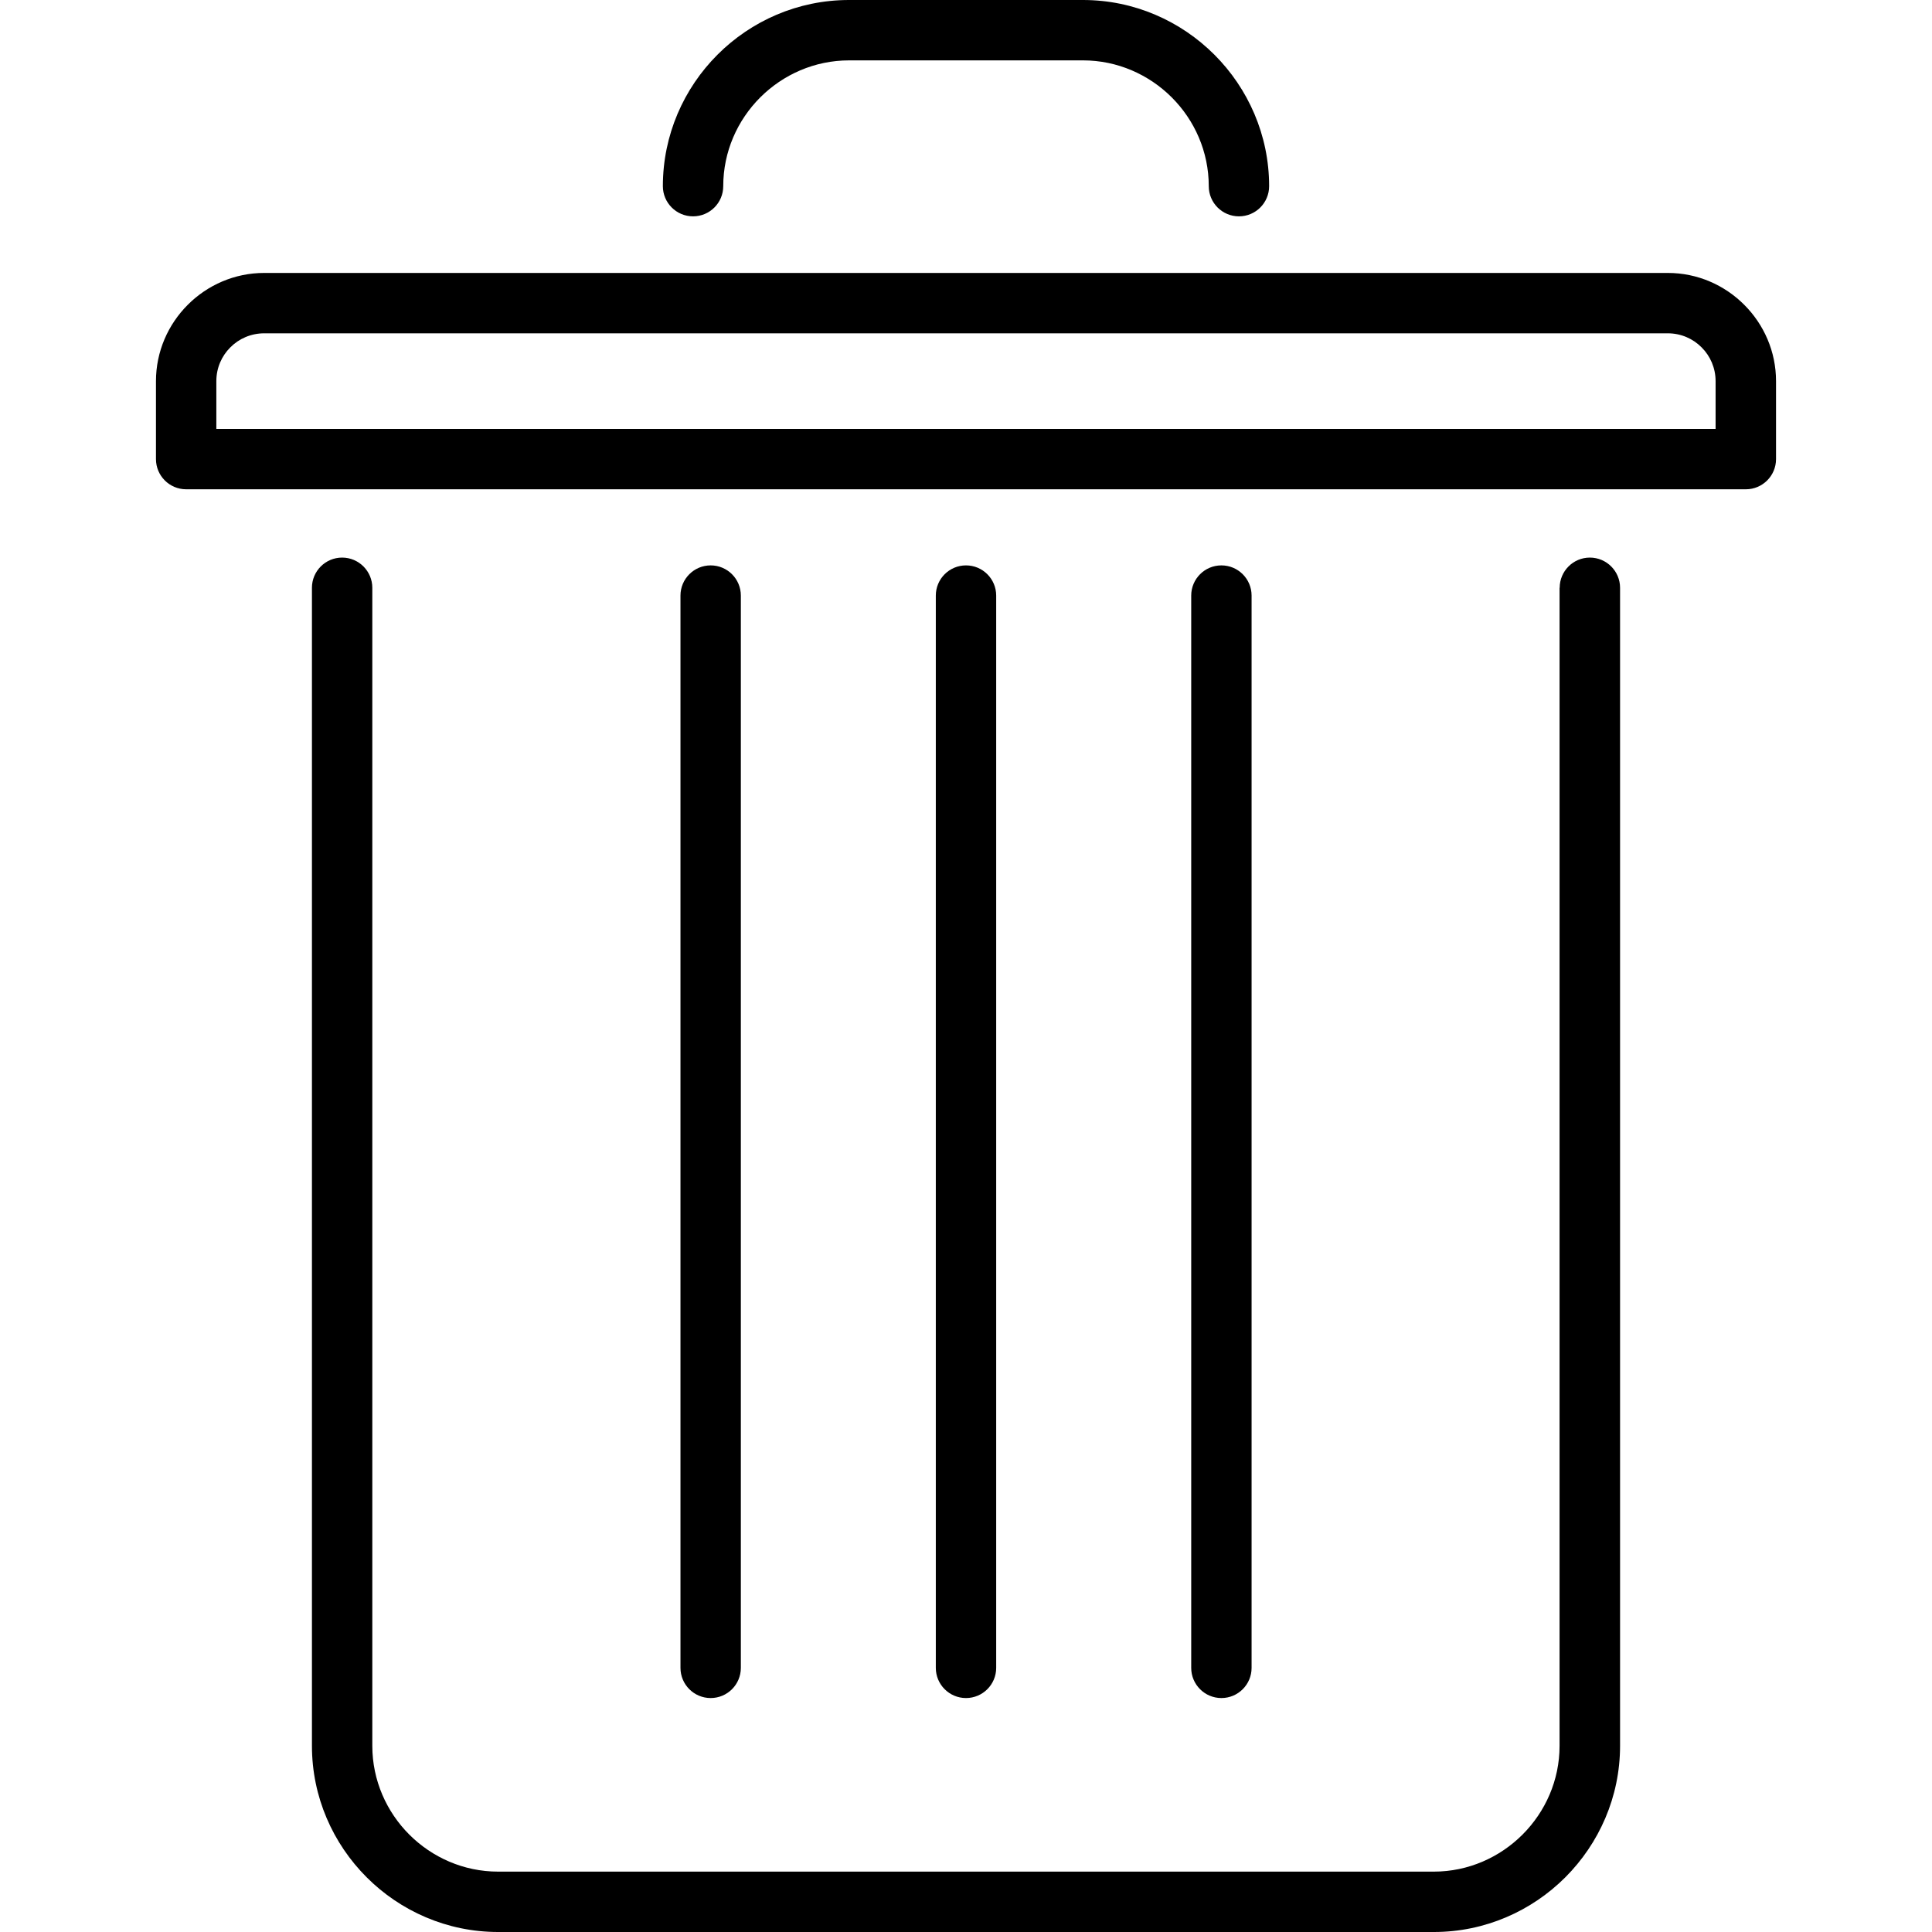
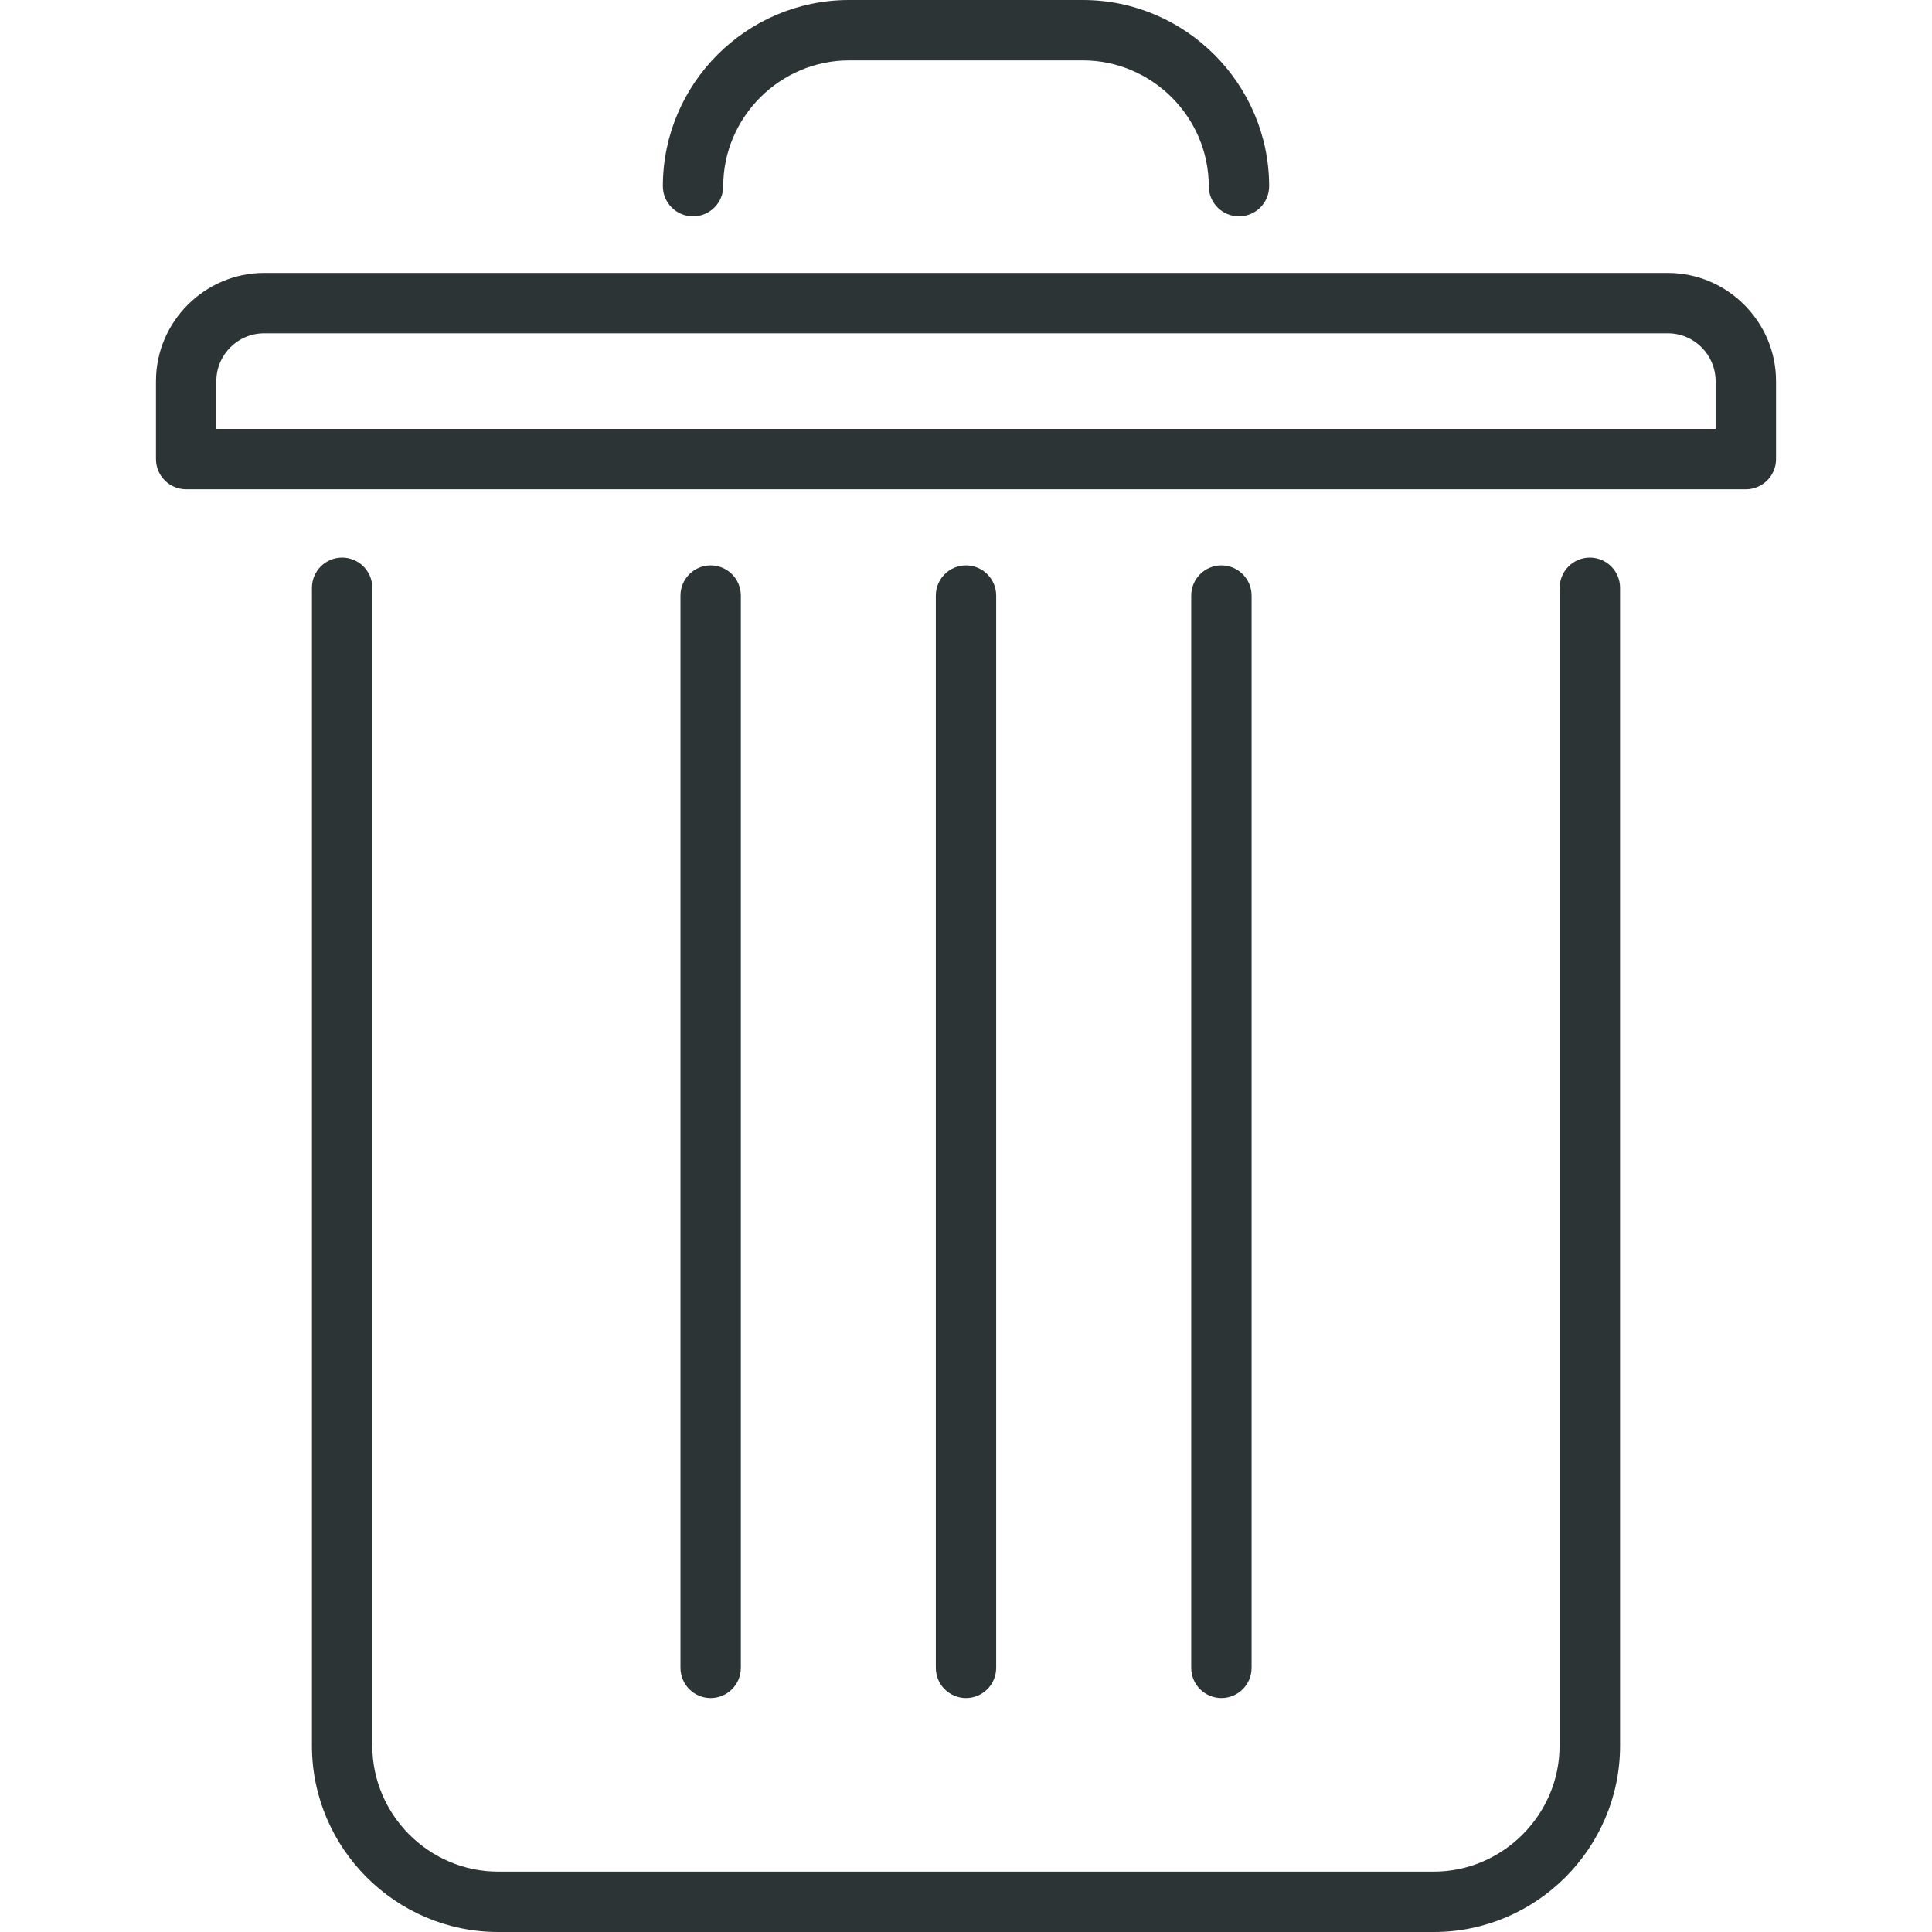
- <svg xmlns="http://www.w3.org/2000/svg" version="1.1" id="Capa_1" x="0px" y="0px" width="729.837px" height="729.838px" viewBox="0 0 729.837 729.838" style="enable-background:new 0 0 729.837 729.838;" xml:space="preserve">
+ <svg xmlns="http://www.w3.org/2000/svg" version="1.1" id="Capa_1" x="0px" y="0px" width="729.837px" height="729.838px" viewBox="0 0 729.837 729.838" style="enable-background:new 0 0 729.837 729.838;" xml:space="preserve" fill="#2d3436">
  <g>
    <g>
      <g>
        <path d="M589.193,222.04c0-6.296,5.106-11.404,11.402-11.404S612,215.767,612,222.04v437.476c0,19.314-7.936,36.896-20.67,49.653     c-12.733,12.734-30.339,20.669-49.653,20.669H188.162c-19.315,0-36.943-7.935-49.654-20.669     c-12.734-12.734-20.669-30.313-20.669-49.653V222.04c0-6.296,5.108-11.404,11.403-11.404c6.296,0,11.404,5.131,11.404,11.404     v437.476c0,13.02,5.37,24.922,13.97,33.521c8.6,8.601,20.503,13.993,33.522,13.993h353.517c13.019,0,24.896-5.394,33.498-13.993     c8.624-8.624,13.992-20.503,13.992-33.498V222.04H589.193z" />
        <path d="M279.866,630.056c0,6.296-5.108,11.403-11.404,11.403s-11.404-5.107-11.404-11.403v-405.07     c0-6.296,5.108-11.404,11.404-11.404s11.404,5.108,11.404,11.404V630.056z" />
        <path d="M376.323,630.056c0,6.296-5.107,11.403-11.403,11.403s-11.404-5.107-11.404-11.403v-405.07     c0-6.296,5.108-11.404,11.404-11.404s11.403,5.108,11.403,11.404V630.056z" />
        <path d="M472.803,630.056c0,6.296-5.106,11.403-11.402,11.403c-6.297,0-11.404-5.107-11.404-11.403v-405.07     c0-6.296,5.107-11.404,11.404-11.404c6.296,0,11.402,5.108,11.402,11.404V630.056L472.803,630.056z" />
        <path d="M273.214,70.323c0,6.296-5.108,11.404-11.404,11.404c-6.295,0-11.403-5.108-11.403-11.404     c0-19.363,7.911-36.943,20.646-49.677C283.787,7.911,301.368,0,320.73,0h88.379c19.339,0,36.92,7.935,49.652,20.669     c12.734,12.734,20.67,30.362,20.67,49.654c0,6.296-5.107,11.404-11.403,11.404s-11.403-5.108-11.403-11.404     c0-13.019-5.369-24.922-13.97-33.522c-8.602-8.601-20.503-13.994-33.522-13.994h-88.378c-13.043,0-24.922,5.369-33.546,13.97     C278.583,45.401,273.214,57.28,273.214,70.323z" />
        <path d="M99.782,103.108h530.273c11.189,0,21.405,4.585,28.818,11.998l0.047,0.048c7.413,7.412,11.998,17.628,11.998,28.818     v29.46c0,6.295-5.108,11.403-11.404,11.403h-0.309H70.323c-6.296,0-11.404-5.108-11.404-11.403v-0.285v-29.175     c0-11.166,4.585-21.406,11.998-28.818l0.048-0.048C78.377,107.694,88.616,103.108,99.782,103.108L99.782,103.108z      M630.056,125.916H99.782c-4.965,0-9.503,2.02-12.734,5.274L87,131.238c-3.255,3.23-5.274,7.745-5.274,12.734v18.056h566.361     v-18.056c0-4.965-2.02-9.503-5.273-12.734l-0.049-0.048C639.536,127.936,635.021,125.916,630.056,125.916z" />
      </g>
    </g>
  </g>
  <g>
</g>
  <g>
</g>
  <g>
</g>
  <g>
</g>
  <g>
</g>
  <g>
</g>
  <g>
</g>
  <g>
</g>
  <g>
</g>
  <g>
</g>
  <g>
</g>
  <g>
</g>
  <g>
</g>
  <g>
</g>
  <g>
</g>
</svg>
